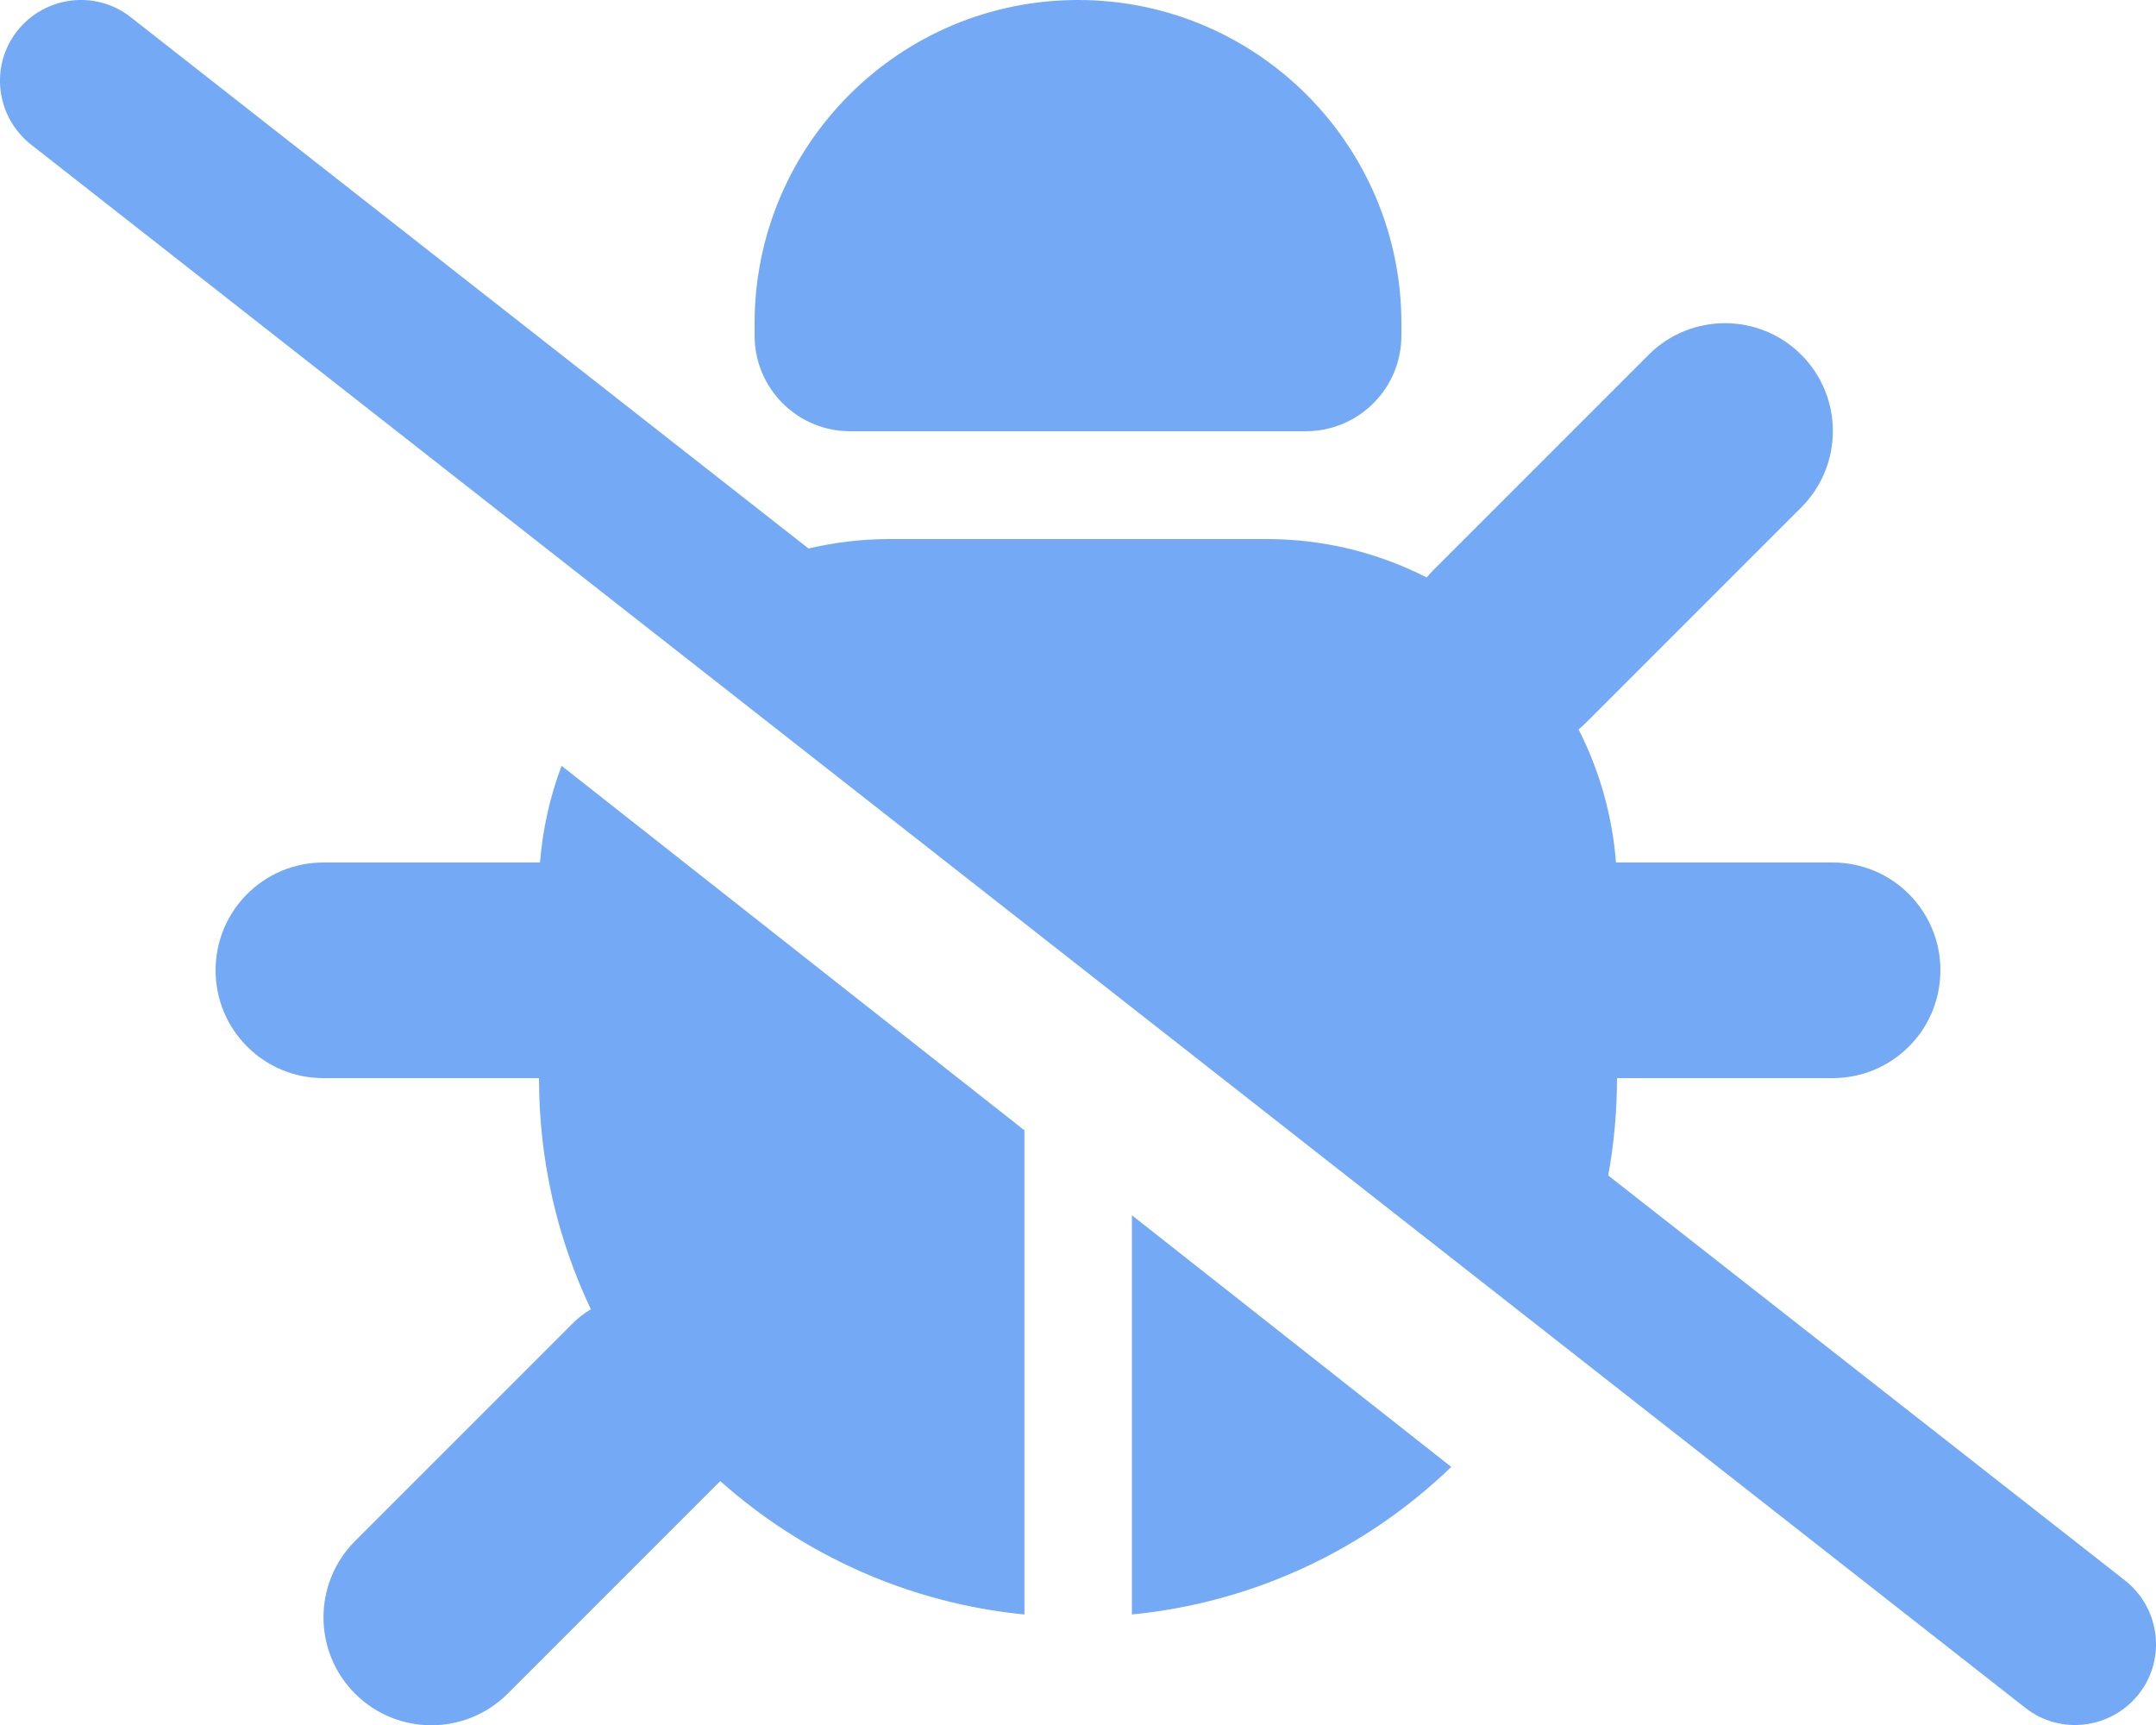
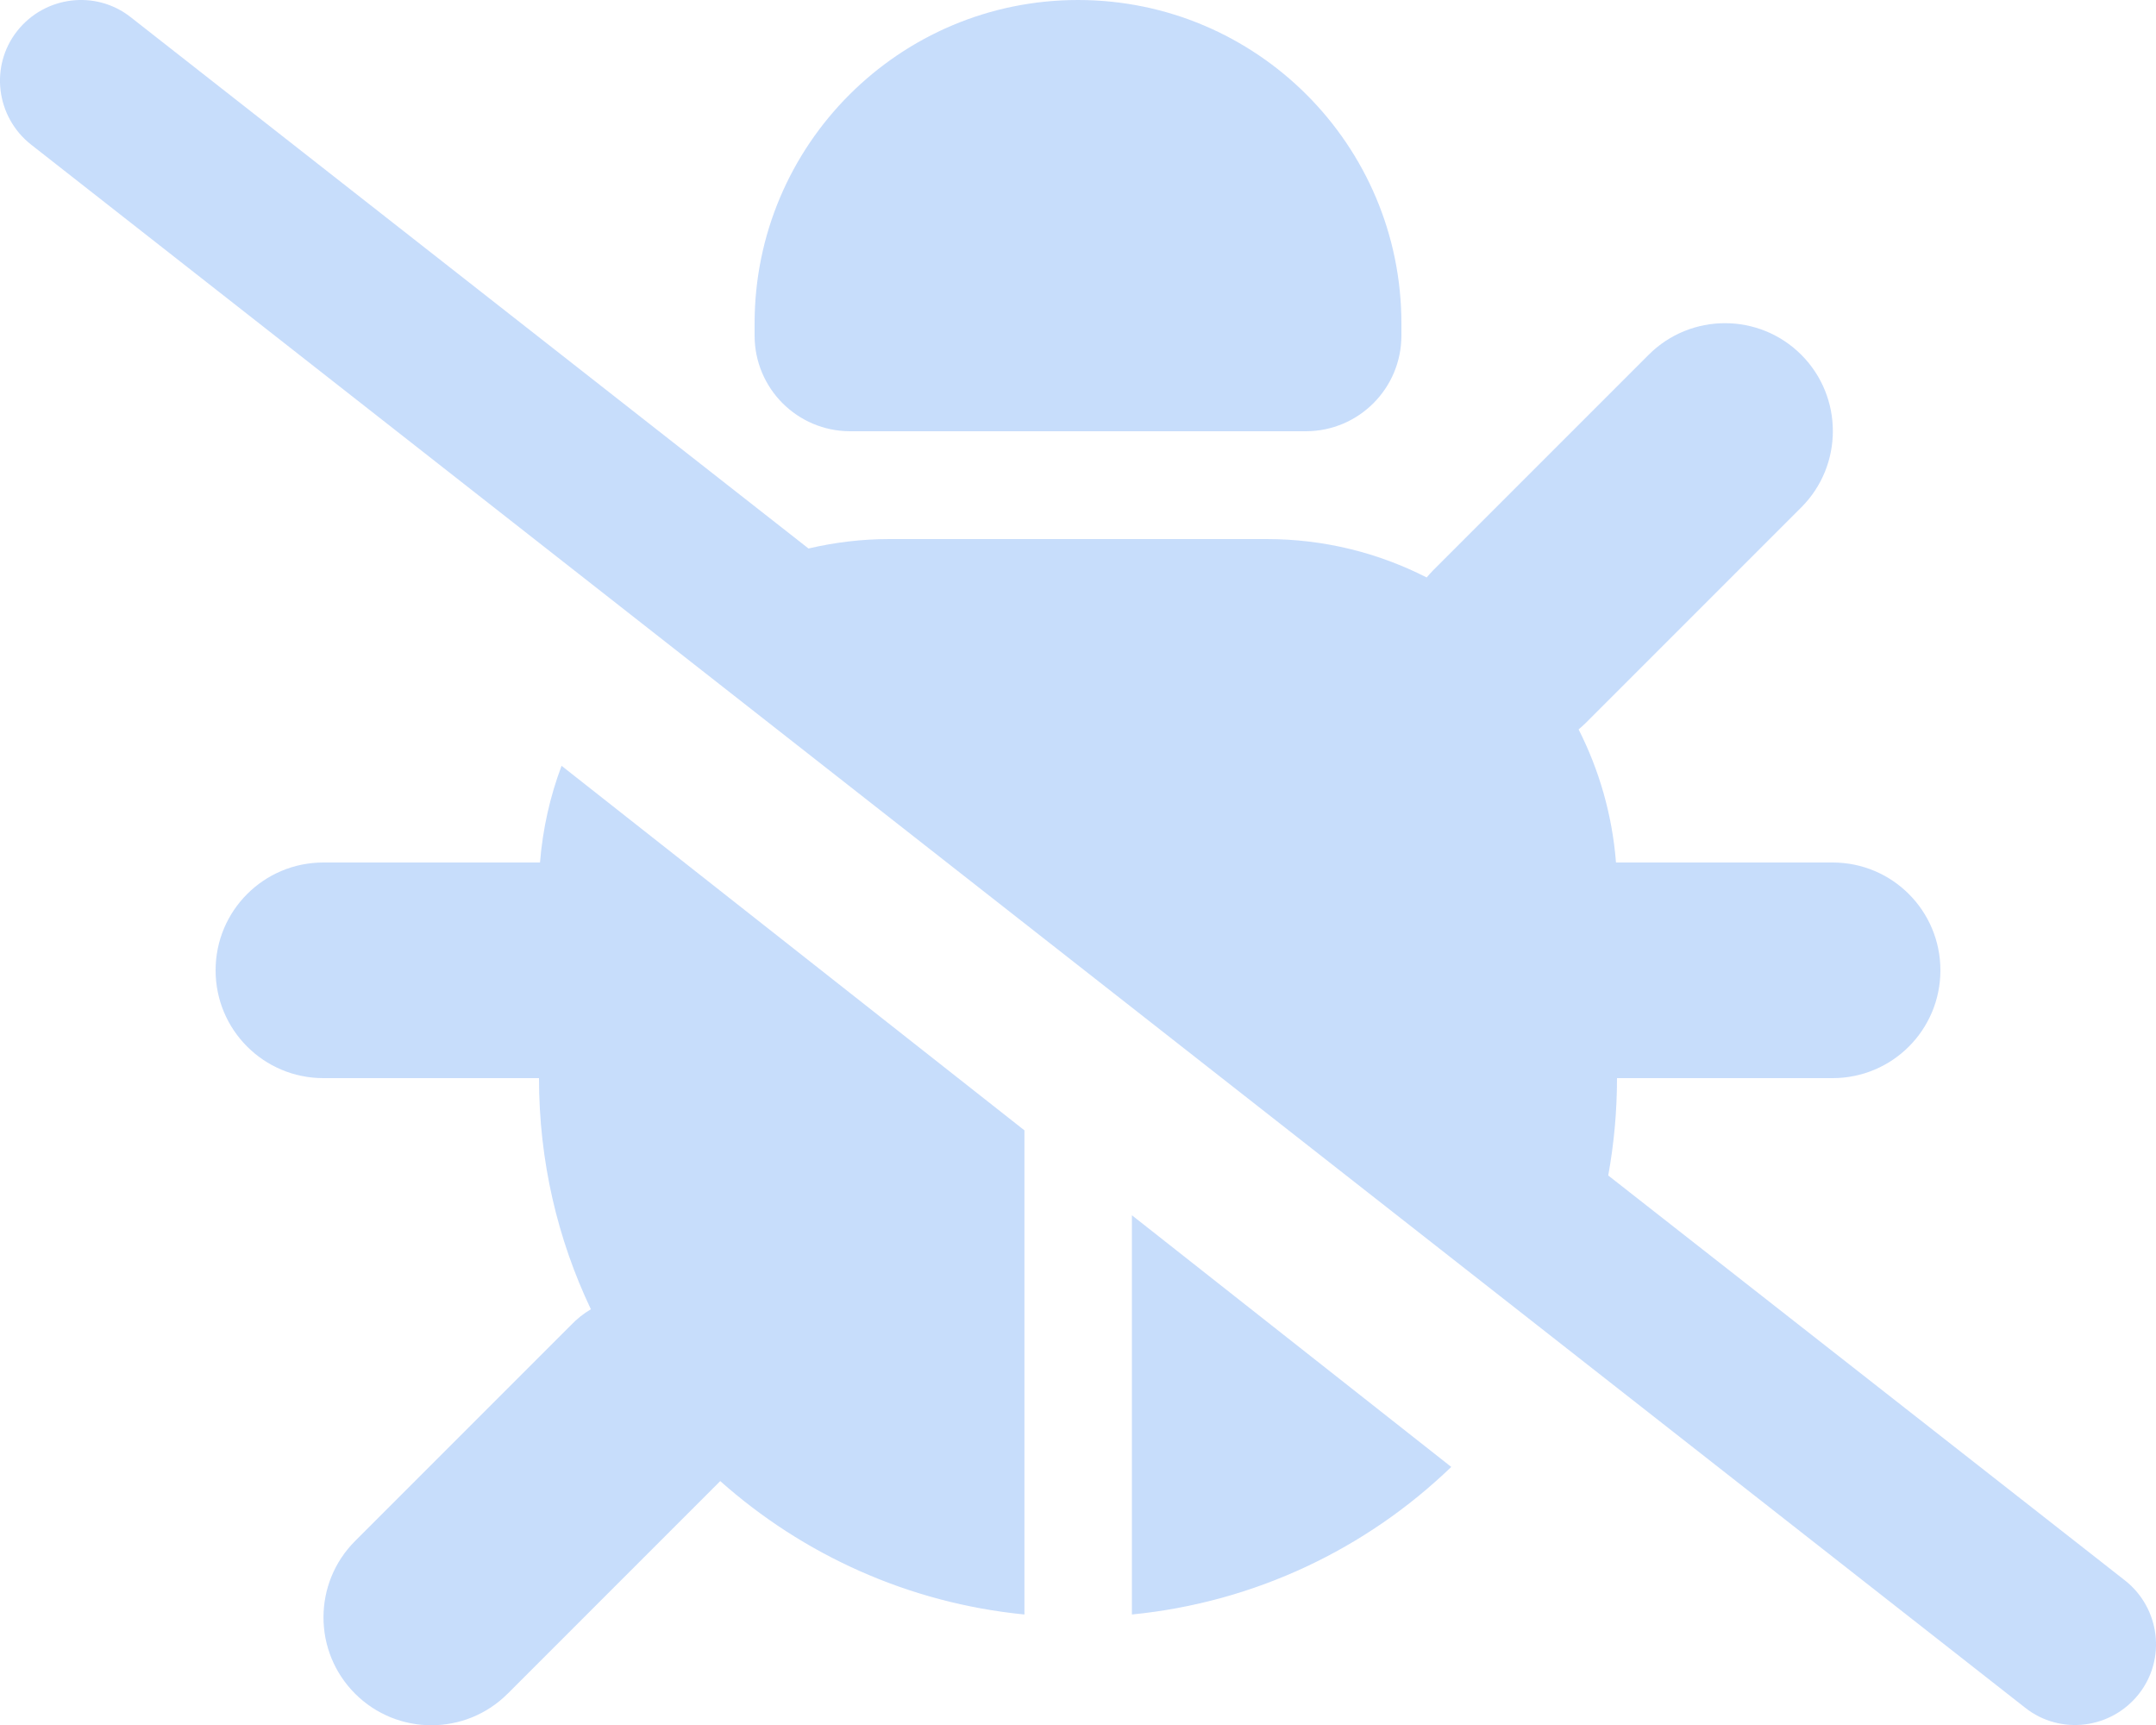
- <svg xmlns="http://www.w3.org/2000/svg" viewBox="0 0 640 512" fill="#74A9f6">
+ <svg xmlns="http://www.w3.org/2000/svg" viewBox="0 0 640 512" fill="#74A9f6" opacity="0.4">
  <path d="M38.8 5.1C28.4-3.1 13.3-1.2 5.1 9.2S-1.2 34.7 9.2 42.9l592 464c10.4 8.2 25.5 6.3 33.7-4.1s6.3-25.5-4.1-33.7L477.4 348.9c1.7-9.4 2.6-19 2.6-28.9h64c17.7 0 32-14.3 32-32s-14.3-32-32-32H479.7c-1.1-14.1-5-27.5-11.1-39.5c.7-.6 1.4-1.2 2.1-1.9l64-64c12.5-12.5 12.5-32.8 0-45.3s-32.8-12.5-45.3 0l-64 64c-.7 .7-1.3 1.4-1.9 2.1C409.2 164.1 393.1 160 376 160H264c-8.3 0-16.3 1-24 2.8L38.8 5.1zM320 0c-53 0-96 43-96 96v3.6c0 15.7 12.7 28.4 28.4 28.4H387.6c15.7 0 28.4-12.7 28.4-28.4V96c0-53-43-96-96-96zM160.3 256H96c-17.7 0-32 14.3-32 32s14.3 32 32 32h64c0 24.6 5.5 47.8 15.4 68.6c-2.2 1.3-4.2 2.9-6 4.8l-64 64c-12.5 12.5-12.5 32.8 0 45.3s32.8 12.5 45.3 0l63.1-63.1c24.5 21.8 55.8 36.2 90.3 39.6V335.5L166.7 227.3c-3.4 9-5.6 18.7-6.4 28.7zM336 479.2c36.6-3.6 69.7-19.6 94.8-43.8L336 360.7V479.2z" />
</svg>
